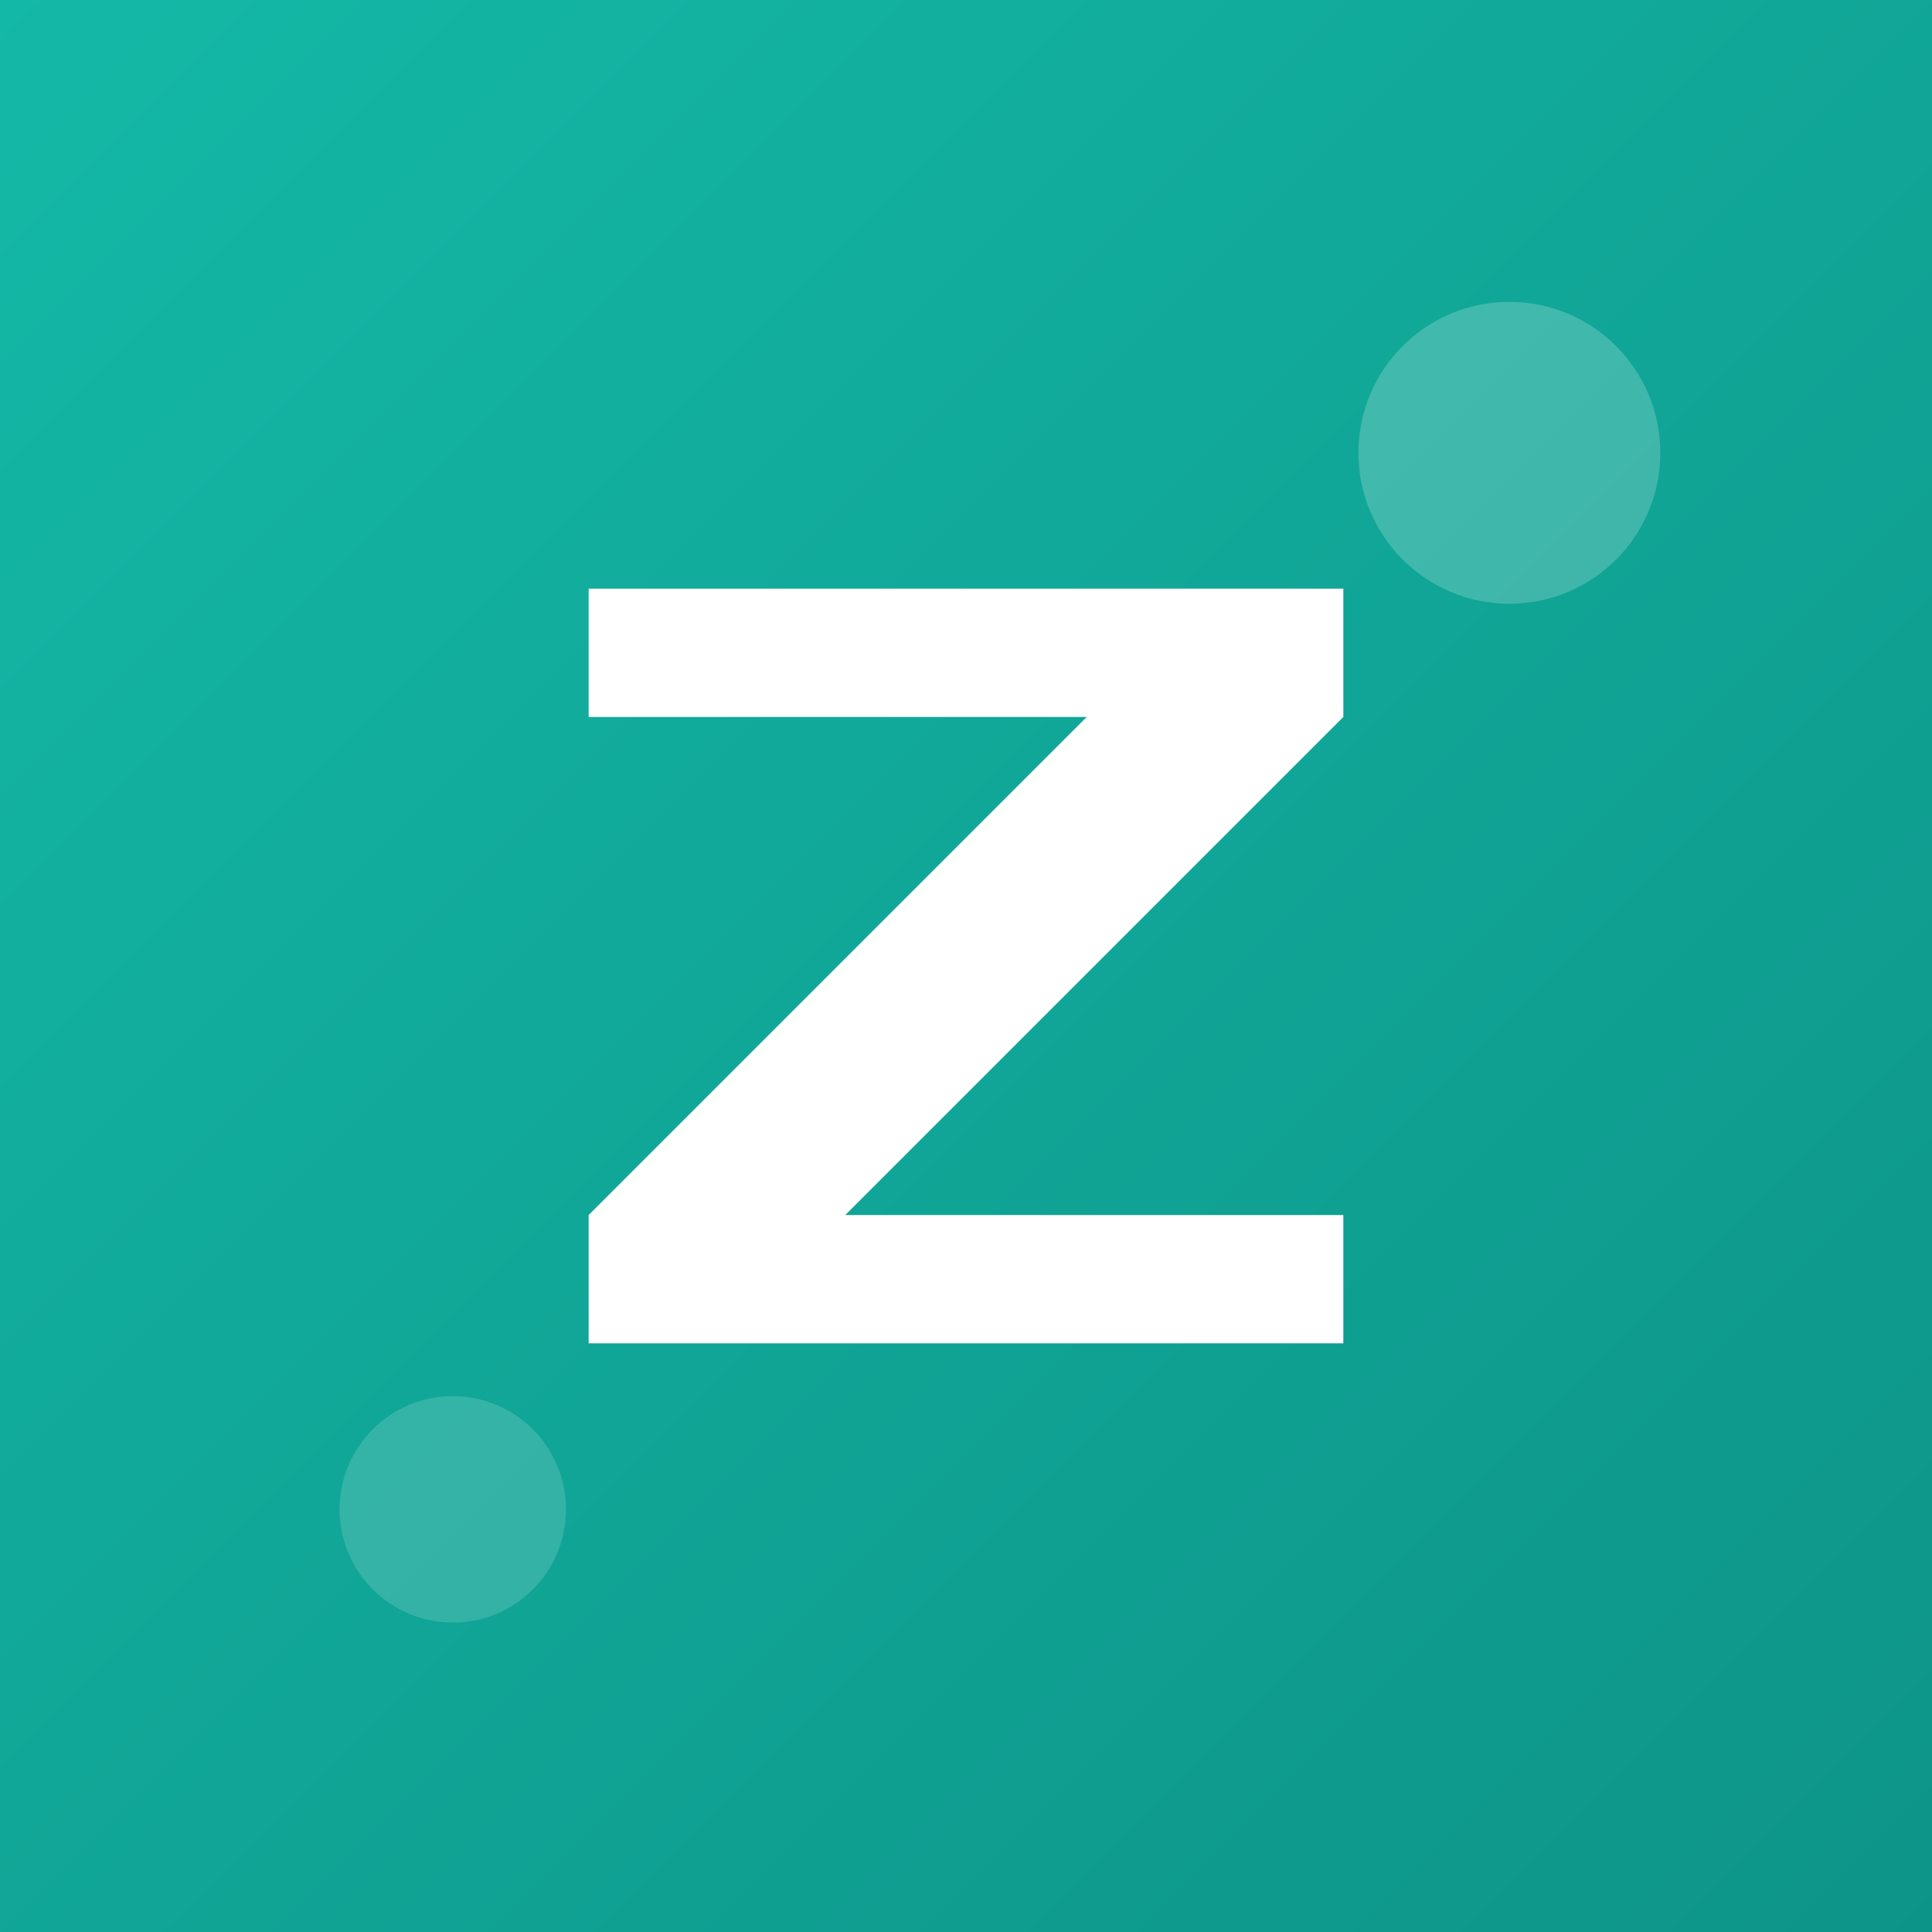
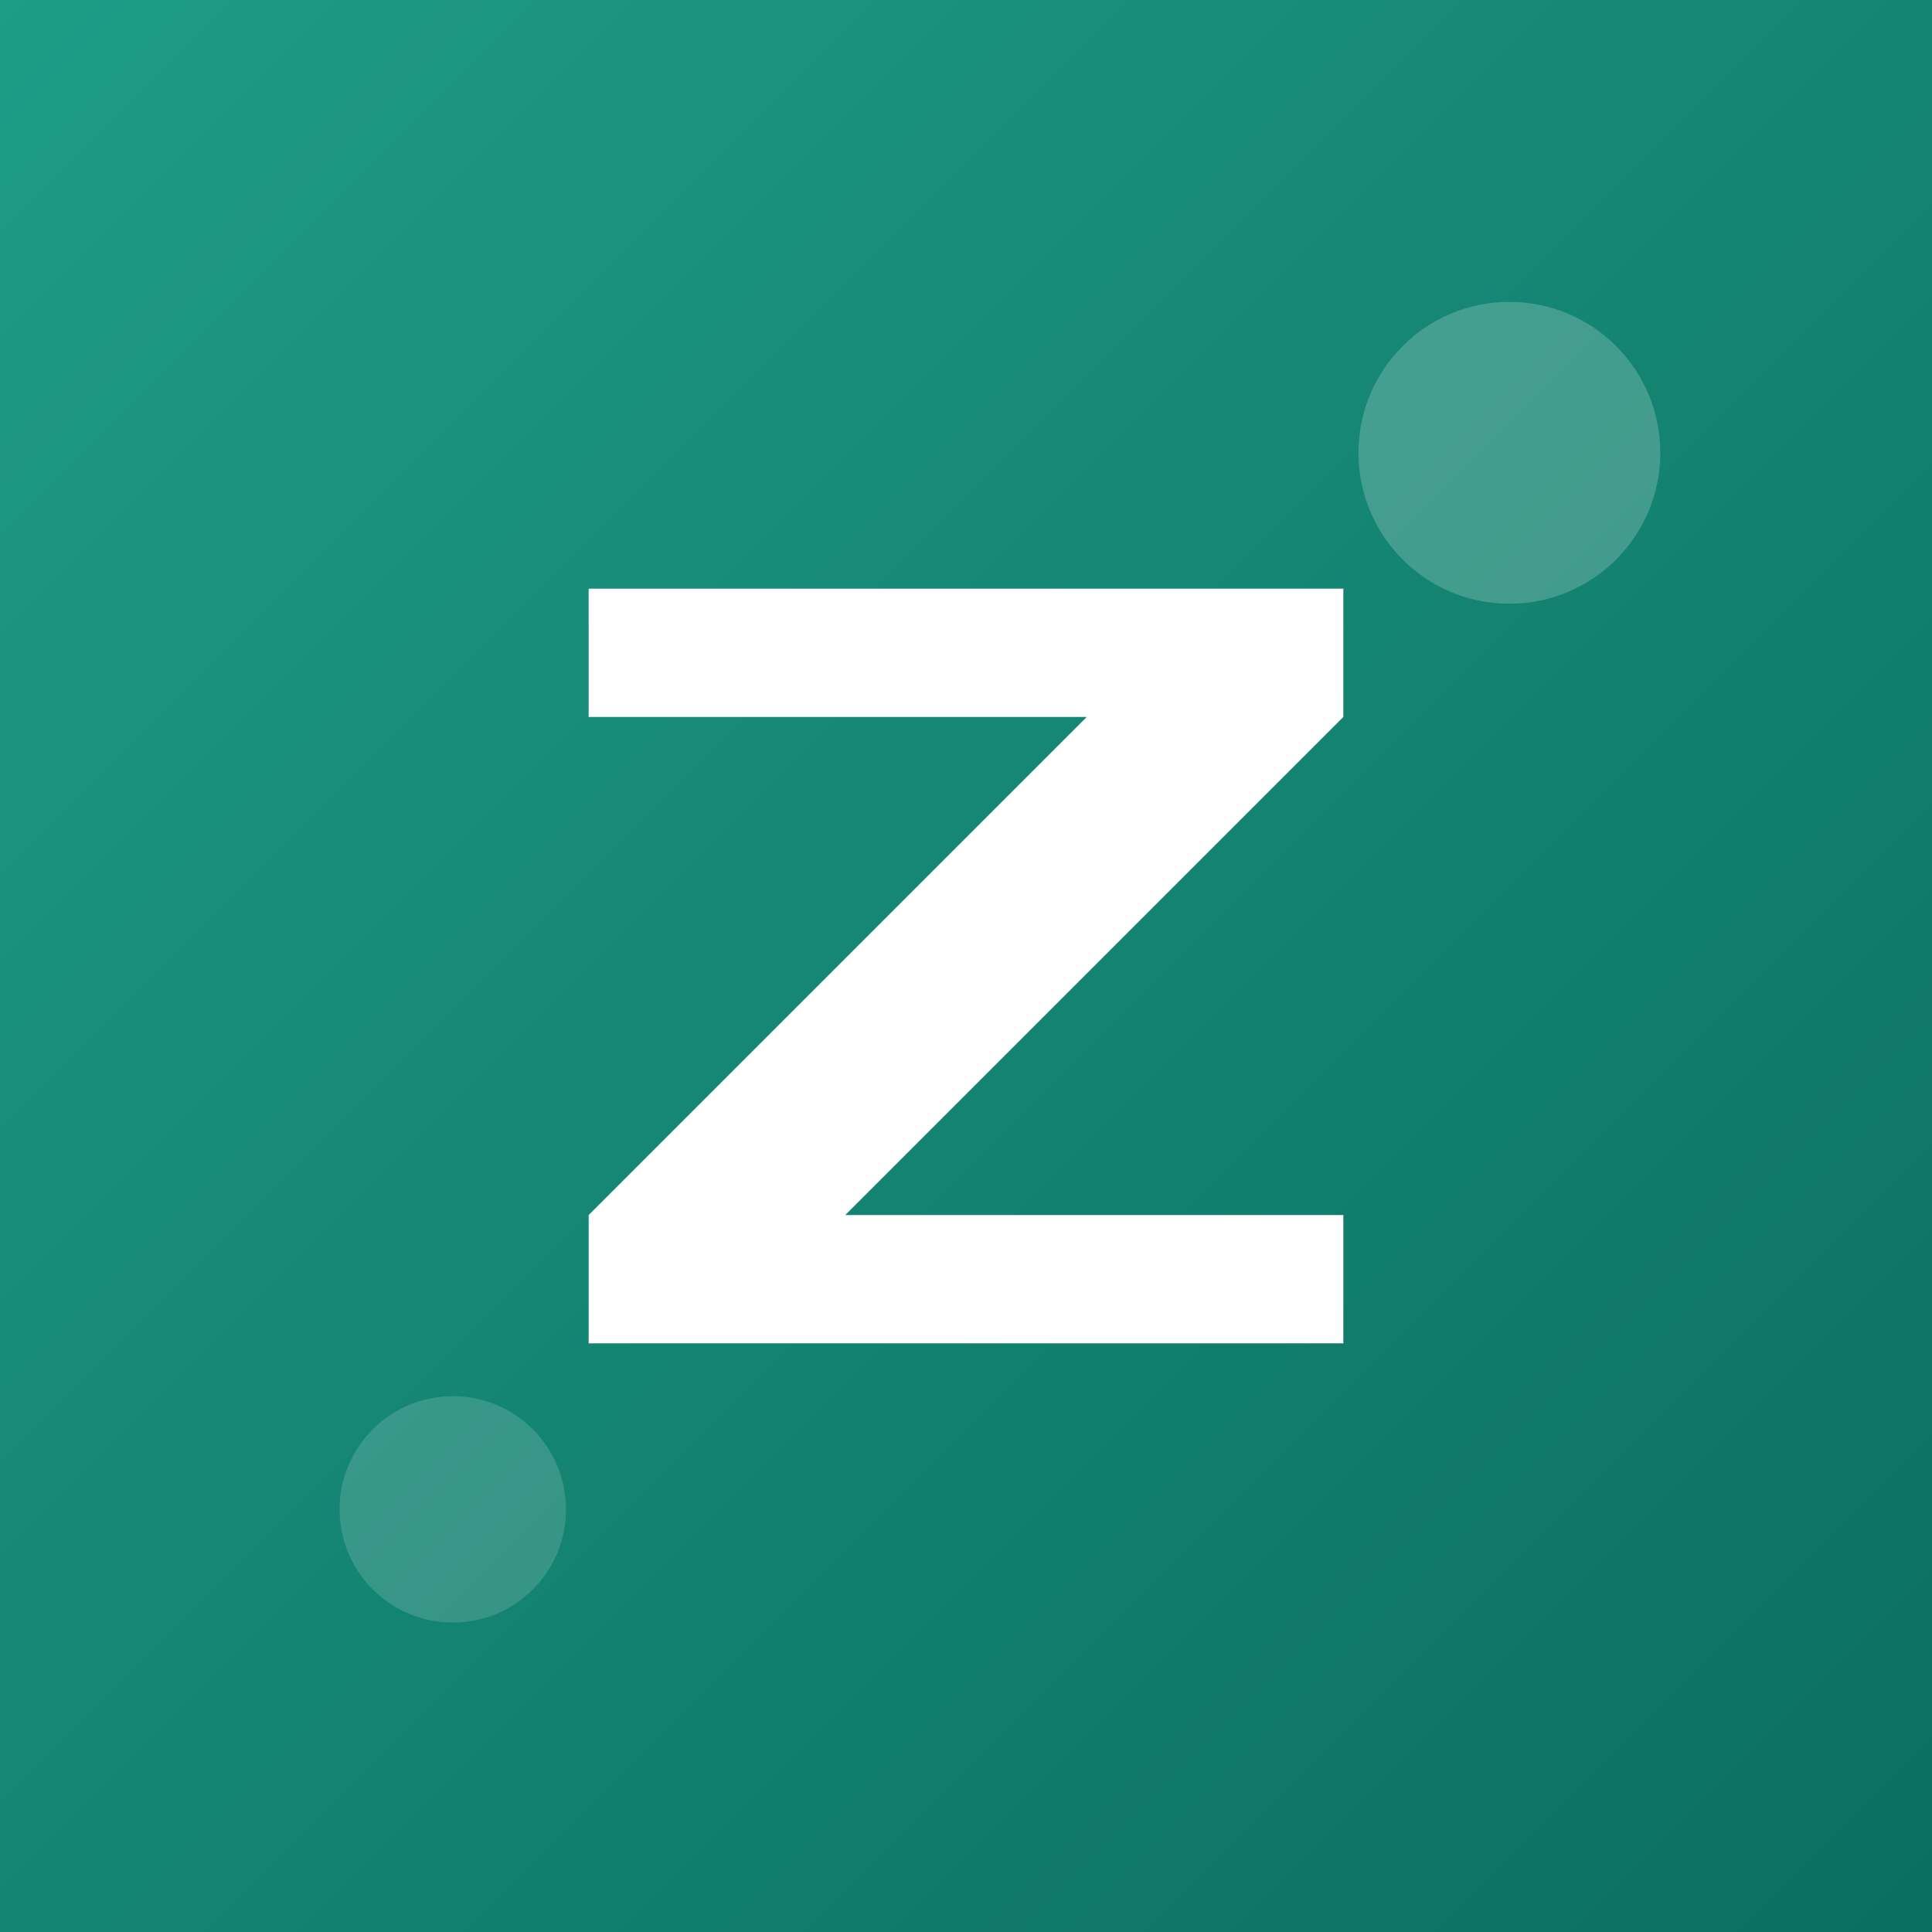
<svg xmlns="http://www.w3.org/2000/svg" viewBox="0 0 512 512">
  <defs>
    <linearGradient id="splashGradient" x1="0%" y1="0%" x2="100%" y2="100%">
-       <stop offset="0%" style="stop-color:#14b8a6" />
-       <stop offset="100%" style="stop-color:#0d9488" />
+       <stop offset="0%" style="stop-color:#1E9C86" />
+       <stop offset="100%" style="stop-color:#0B6E5F" />
    </linearGradient>
  </defs>
  <rect width="512" height="512" fill="url(#splashGradient)" />
  <path d="M156 156 L356 156 L356 190 L224 322 L356 322 L356 356 L156 356 L156 322 L288 190 L156 190 Z" fill="white" />
  <circle cx="400" cy="120" r="40" fill="white" opacity="0.2" />
  <circle cx="120" cy="400" r="30" fill="white" opacity="0.15" />
</svg>
